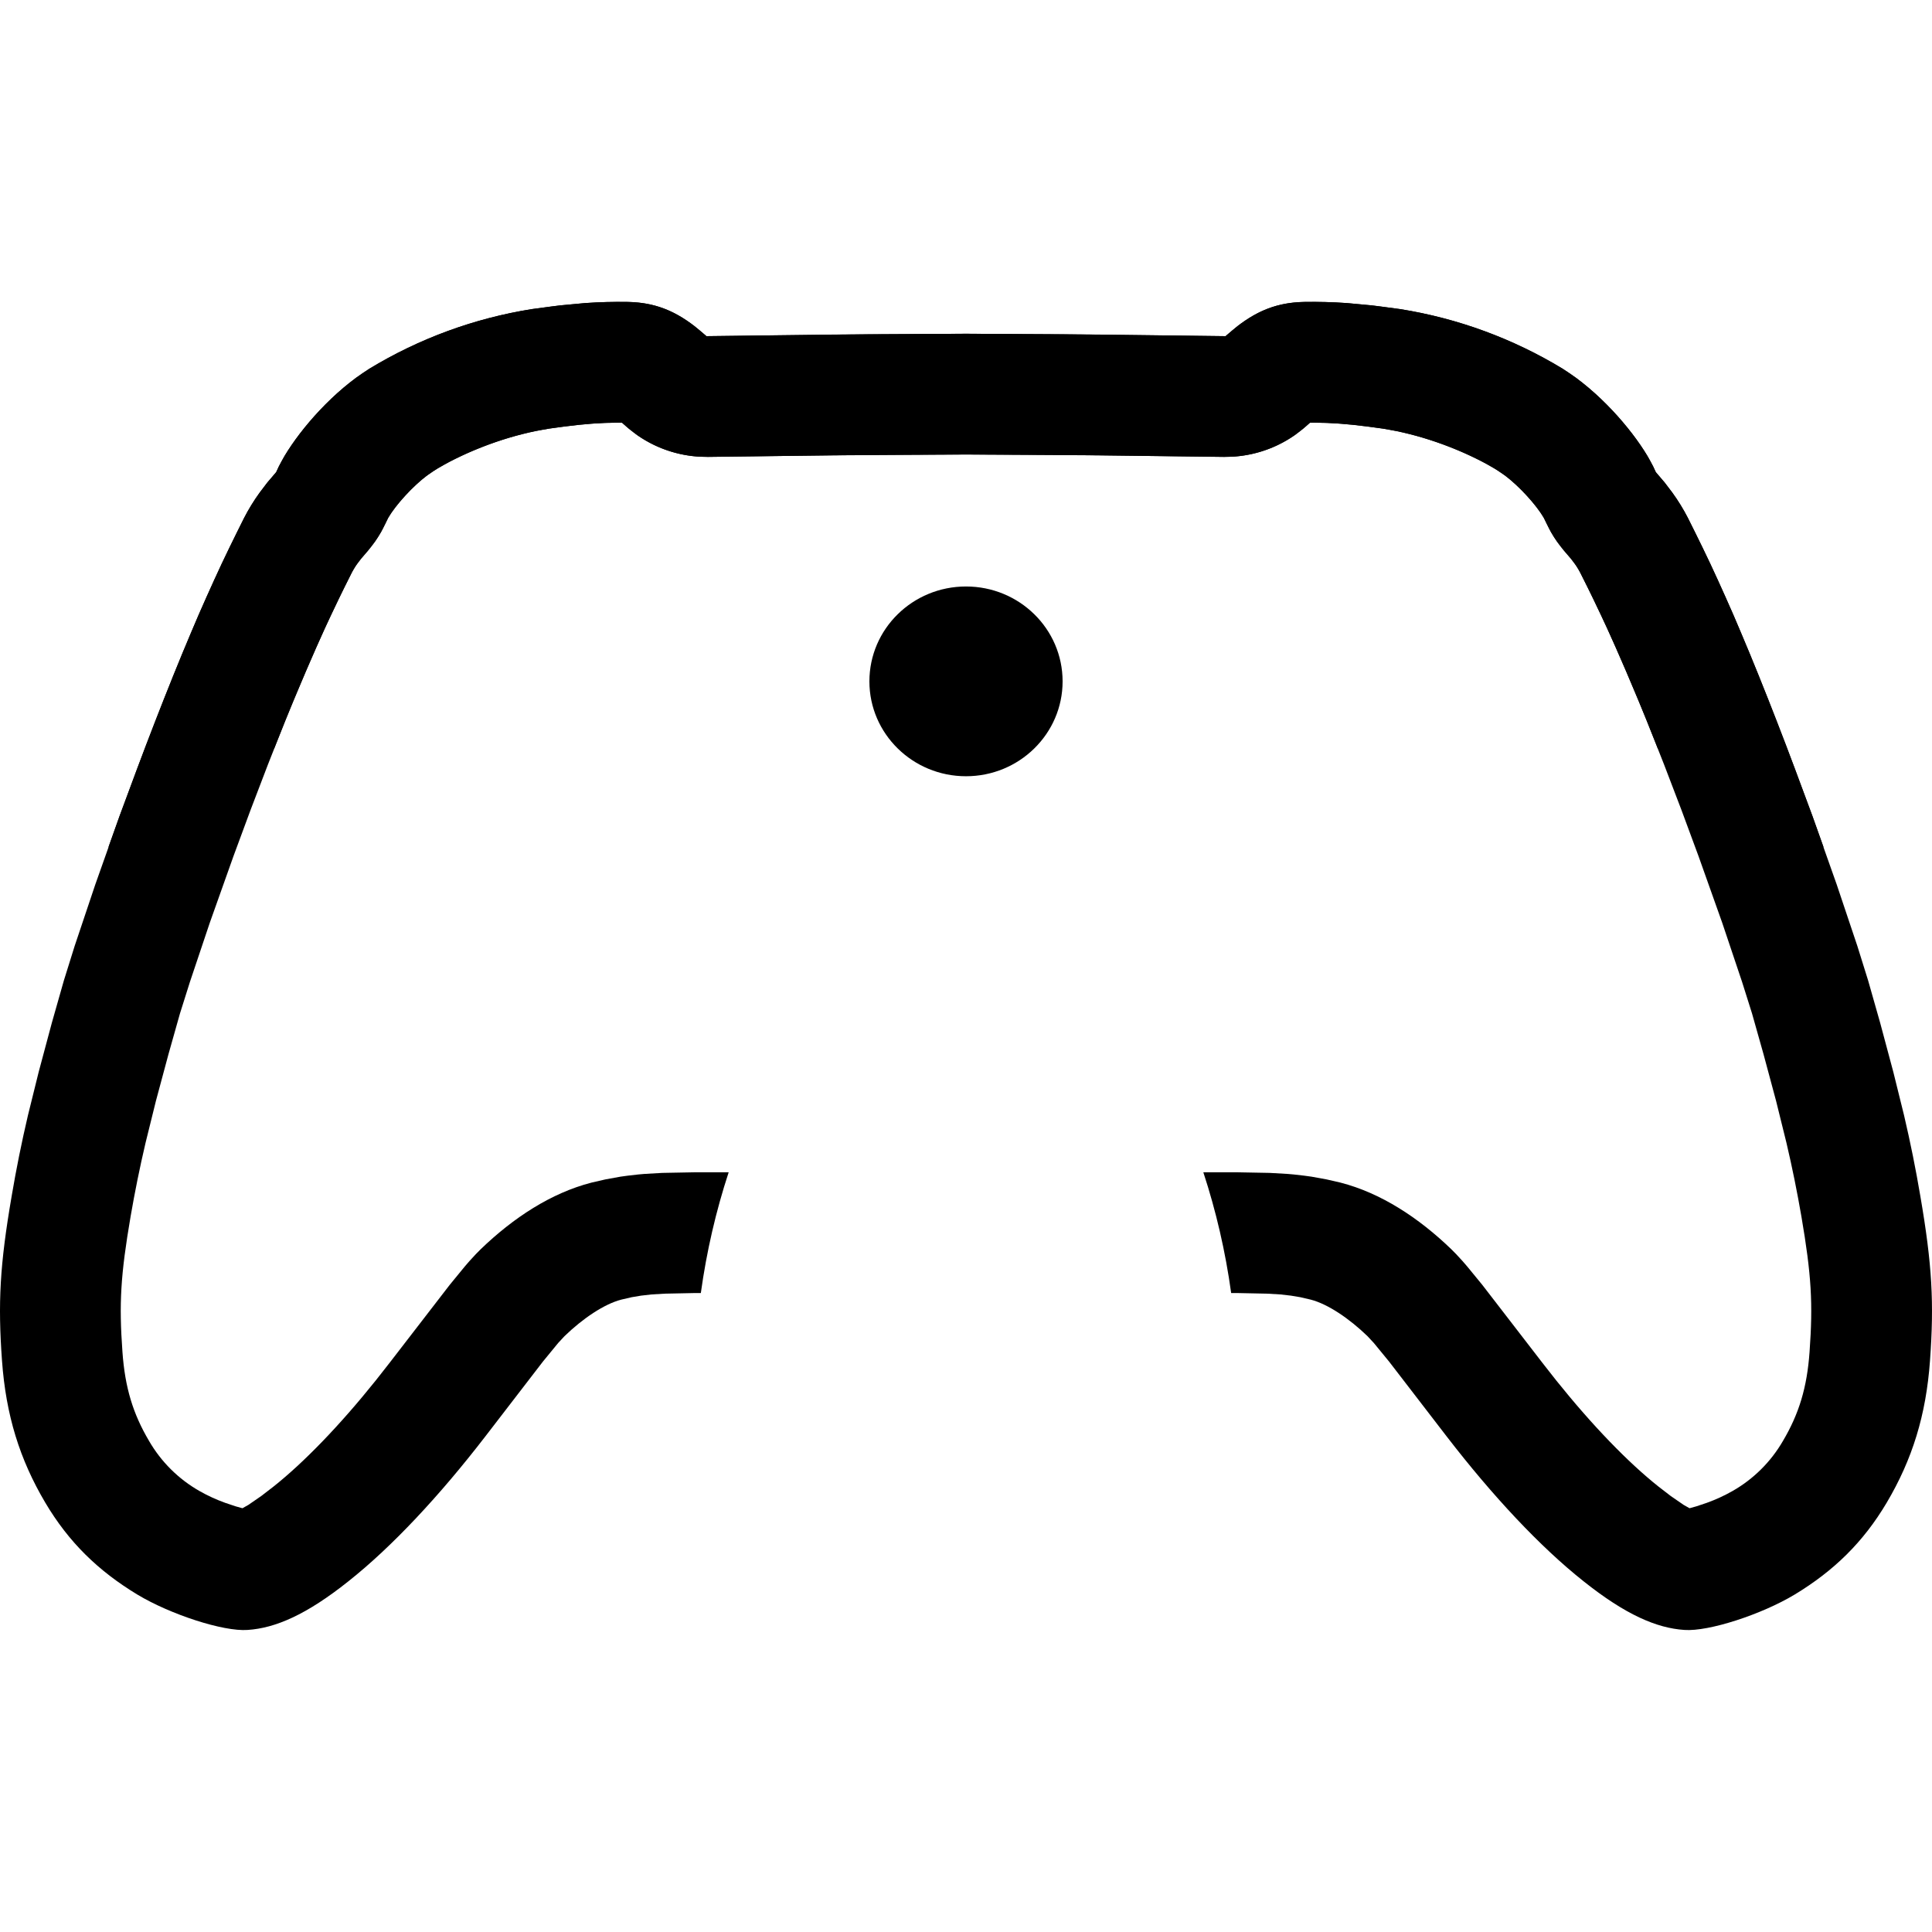
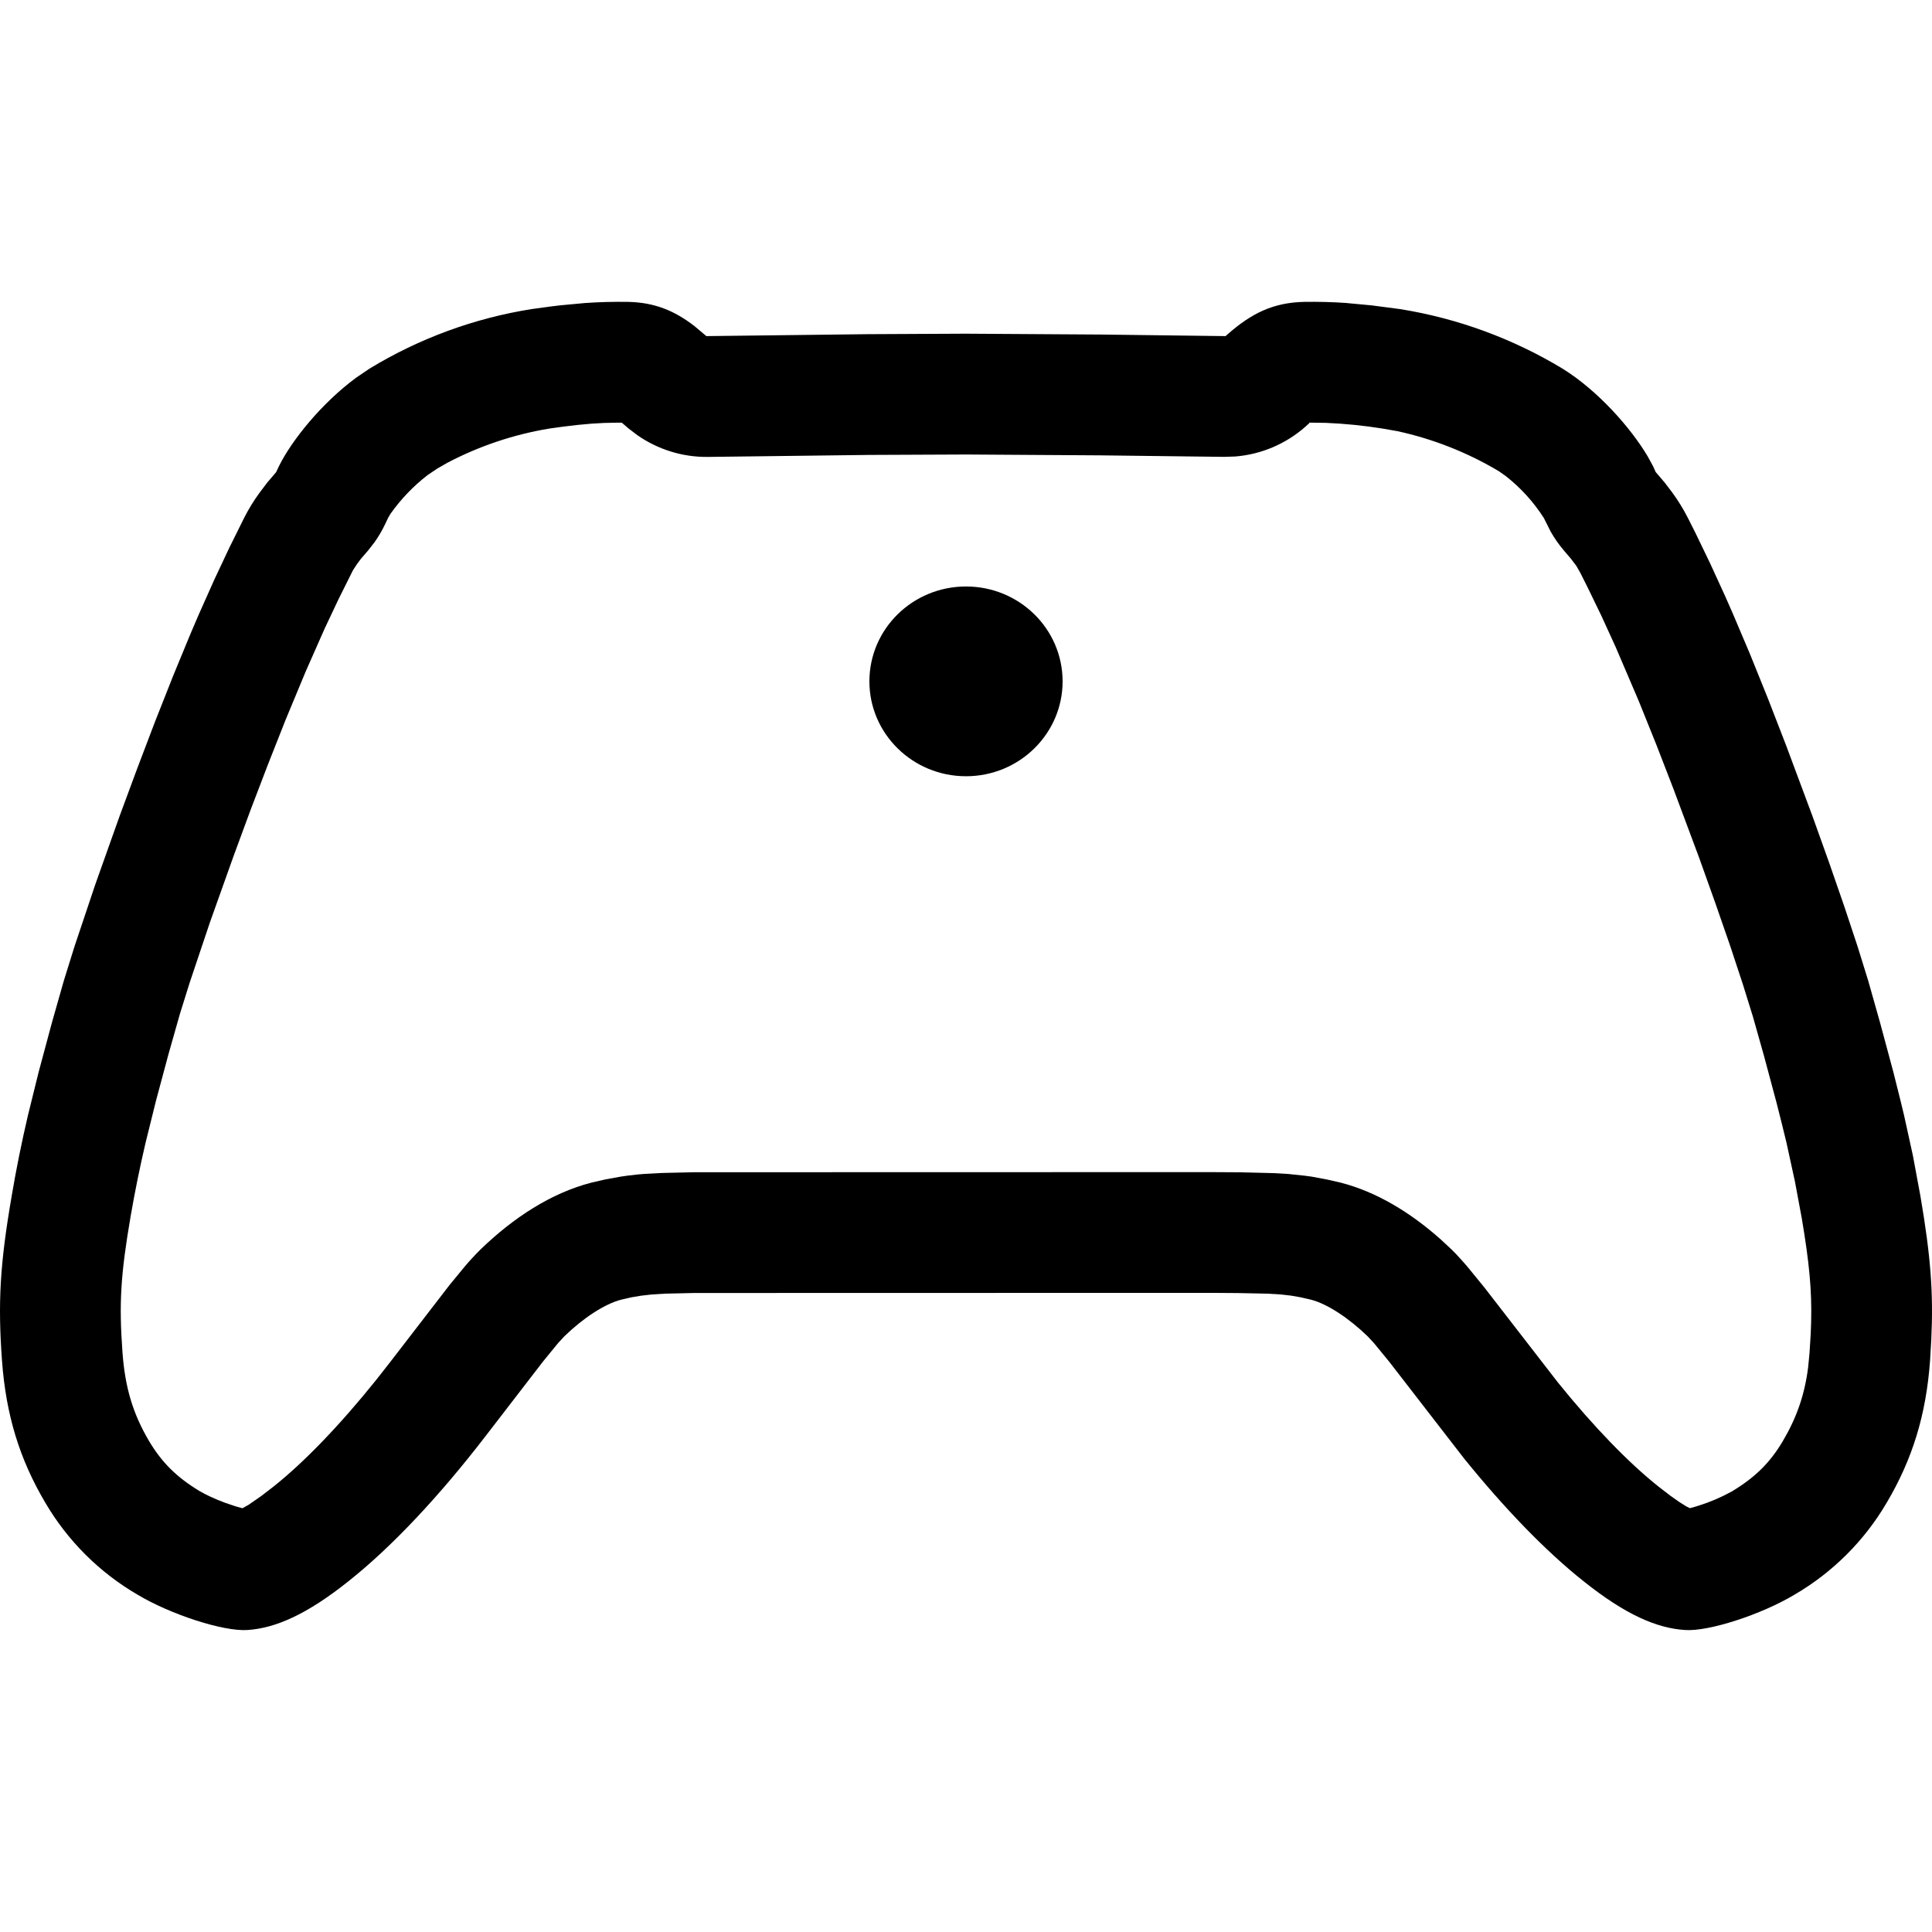
- <svg xmlns="http://www.w3.org/2000/svg" viewBox="0 0 32 32" width="1em" height="1em" aria-hidden="true">
-   <path id="outer-left" fill="currentColor" d="M22.719 5.058l-.408-.038a8.066 8.066 0 00-.71-.019c-.514.011-.874.191-1.266.535l-.037.032-2.07-.026-2.235-.014-1.622.008-2.671.032-.199-.168c-.332-.255-.66-.39-1.096-.399-.231-.003-.459.001-.715.019l-.409.038-.15.018-.324.044a7.436 7.436 0 00-2.69.988l-.217.148c-.572.42-1.067 1.038-1.278 1.463l-.049.103-.145.17-.128.169a3.22 3.22 0 00-.257.418l-.246.496-.247.525-.257.576-.135.316-.289.699-.302.764-.295.773-.29.783-.404 1.14-.342 1.019-.178.57-.199.7-.218.814-.178.719c-.107.458-.193.884-.27 1.339-.196 1.14-.229 1.77-.16 2.723.065.907.294 1.638.716 2.352.391.66.88 1.133 1.526 1.524.548.33 1.424.615 1.825.586.46-.03.976-.252 1.671-.806.723-.573 1.51-1.417 2.265-2.396l.958-1.245.251-.306.105-.113c.303-.293.657-.532.94-.605l.172-.04.155-.026.175-.02.223-.013.485-.01h.108c.095-.689.25-1.357.461-2h-.57l-.53.01-.297.017-.101.009-.175.02-.117.016-.253.046-.23.053c-.667.172-1.292.58-1.836 1.105l-.08.081-.104.113-.077.089-.25.305-.998 1.294-.226.288c-.601.75-1.193 1.361-1.697 1.761l-.2.154-.213.147-.099.056-.112-.031-.173-.058a2.724 2.724 0 01-.427-.196 2.252 2.252 0 01-.835-.829c-.266-.45-.399-.884-.441-1.476-.058-.8-.031-1.271.135-2.242.072-.416.15-.803.248-1.221l.172-.695.208-.774.19-.673.164-.52.329-.98.393-1.105.281-.76.288-.753.293-.742.336-.808.312-.704.23-.487.228-.46.02-.036.068-.102.054-.072.12-.139.108-.14a2 2 0 00.177-.303l.049-.103.037-.062c.11-.167.375-.465.617-.643l.156-.105.167-.096a5.553 5.553 0 011.687-.567l.222-.03c.351-.047.62-.066.892-.069l.09.001.112.096.142.11a2 2 0 001.171.36l2.67-.032 1.608-.007 2.214.014 2.058.026.185-.007a2 2 0 001.162-.493l.064-.059L21.69 7l.272.004c.268.01.555.038.942.095l.239.042c.57.12 1.215.372 1.683.664l.114.08c.234.18.498.471.631.695l.113.225a2 2 0 00.22.314l.115.135.09.117.066.117.12.237.232.482.233.51.382.892.29.72.026.067c.995.419 1.919.974 2.748 1.641l-.186-.52-.438-1.175-.295-.76-.303-.752-.276-.651-.13-.296-.25-.548-.247-.508-.123-.246a3.214 3.214 0 00-.259-.422l-.128-.168-.147-.172-.041-.091-.092-.169c-.28-.47-.82-1.085-1.407-1.451a7.456 7.456 0 00-2.692-.988l-.473-.062z" />
-   <use href="#outer-left" fill="currentColor" transform="translate(32 0) scale(-1 1)" />
-   <path fill="currentColor" d="M17.6 11.286c0-.87-.717-1.572-1.6-1.572-.883 0-1.6.702-1.6 1.572 0 .867.717 1.571 1.6 1.571.883 0 1.6-.704 1.6-1.571z" />
+ <svg xmlns="http://www.w3.org/2000/svg" class="fill-current w-auto h-icon-cta" viewBox="0 0 32 32" overflow="visible">
+   <path fill="currentColor" fill-rule="evenodd" d="m22.311 5.02.408.038.473.062a7.5 7.5 0 0 1 2.692.988c.588.366 1.128.981 1.407 1.451l.092.169.04.09.148.173.128.168q.146.2.259.422l.124.246.245.508.251.548.13.296.276.651.303.751.295.761.438 1.175.275.768.252.727.219.66.177.57.197.697.219.814.122.487q.03.117.056.232l.147.67.124.668c.171 1 .217 1.607.18 2.381l-.02.344c-.066.907-.295 1.639-.718 2.354a4.25 4.25 0 0 1-1.528 1.524c-.544.327-1.422.614-1.814.585-.467-.03-.984-.253-1.677-.806-.634-.503-1.316-1.212-1.983-2.037l-1.241-1.604-.25-.305-.104-.112c-.306-.296-.66-.535-.942-.608l-.17-.039-.155-.027-.175-.02-.223-.013-.486-.01-.467-.003-8.535.002-.486.011-.222.014-.175.02-.155.026-.171.039c-.284.073-.638.312-.941.605l-.105.113-.25.306-.959 1.245c-.755.98-1.542 1.823-2.265 2.396-.695.554-1.211.776-1.671.807-.4.028-1.277-.258-1.825-.587a4.25 4.25 0 0 1-1.526-1.524c-.422-.714-.65-1.445-.716-2.352-.069-.953-.036-1.583.16-2.723.077-.455.163-.88.27-1.339l.178-.72.218-.812.199-.7.178-.571.342-1.02.405-1.139.29-.783.294-.773.302-.764.289-.7.135-.315.257-.576.247-.525.246-.496A3 3 0 0 1 4.3 8.16l.128-.169.145-.17.049-.103c.21-.425.706-1.042 1.278-1.463l.218-.148a7.4 7.4 0 0 1 2.69-.988l.324-.044.15-.018.408-.038c.256-.018.484-.022.715-.019.436.01.764.144 1.096.4l.199.167 2.67-.032 1.623-.008 2.236.014 2.07.026.036-.032c.392-.344.752-.524 1.267-.535.228-.003.454.001.71.019M21.69 7l-.005.01-.064.058a2 2 0 0 1-1.162.493l-.185.006-2.058-.025-2.214-.014-1.607.007-2.671.033a2 2 0 0 1-1.17-.362l-.143-.109-.112-.096h-.09c-.273.001-.54.021-.892.067l-.222.031a5.6 5.6 0 0 0-1.687.567l-.167.096-.156.105a3 3 0 0 0-.617.643l-.037.062-.049.103a2 2 0 0 1-.177.304l-.109.14-.119.138-.054.072-.068.102-.02.036-.229.46-.23.487-.311.704-.336.808-.293.742-.288.753-.28.76-.394 1.105-.329.98-.163.52-.191.673-.208.775-.172.694a21 21 0 0 0-.248 1.221c-.166.97-.193 1.442-.135 2.242.042.592.175 1.026.44 1.476.213.358.458.6.836.829.102.061.26.134.427.196l.173.058.112.031.1-.056.212-.147.2-.154c.504-.4 1.095-1.012 1.697-1.761l.226-.288.997-1.294.251-.305.077-.089.105-.113.079-.08c.544-.526 1.169-.934 1.836-1.106l.23-.053.253-.046.117-.017.175-.02.101-.008.298-.016.53-.012 8.546-.002.5.003.562.014.223.013.277.029.118.016.261.049.222.051c.59.152 1.149.491 1.65.936l.184.171.08.081.102.112.077.088.286.35 1.216 1.571c.594.736 1.175 1.335 1.673 1.73l.19.146.149.105.11.069.063.032.062-.016.091-.028a3 3 0 0 0 .546-.235c.387-.234.63-.476.84-.83.23-.389.361-.763.42-1.22l.023-.237.02-.318c.026-.55 0-.978-.105-1.653l-.043-.265-.113-.607-.14-.643-.079-.323-.084-.333-.211-.788-.183-.648-.166-.534-.21-.636-.245-.706-.266-.745-.429-1.15-.285-.736-.29-.72-.382-.893-.233-.51-.233-.481-.119-.237-.067-.117-.089-.117-.115-.135a2 2 0 0 1-.22-.314l-.113-.225a2.8 2.8 0 0 0-.631-.695l-.114-.08a5.6 5.6 0 0 0-1.683-.664l-.24-.042a8 8 0 0 0-.941-.095zM16 9.714c.883 0 1.6.702 1.6 1.572 0 .867-.717 1.571-1.6 1.571s-1.6-.704-1.6-1.571c0-.87.717-1.572 1.6-1.572" />
</svg>
